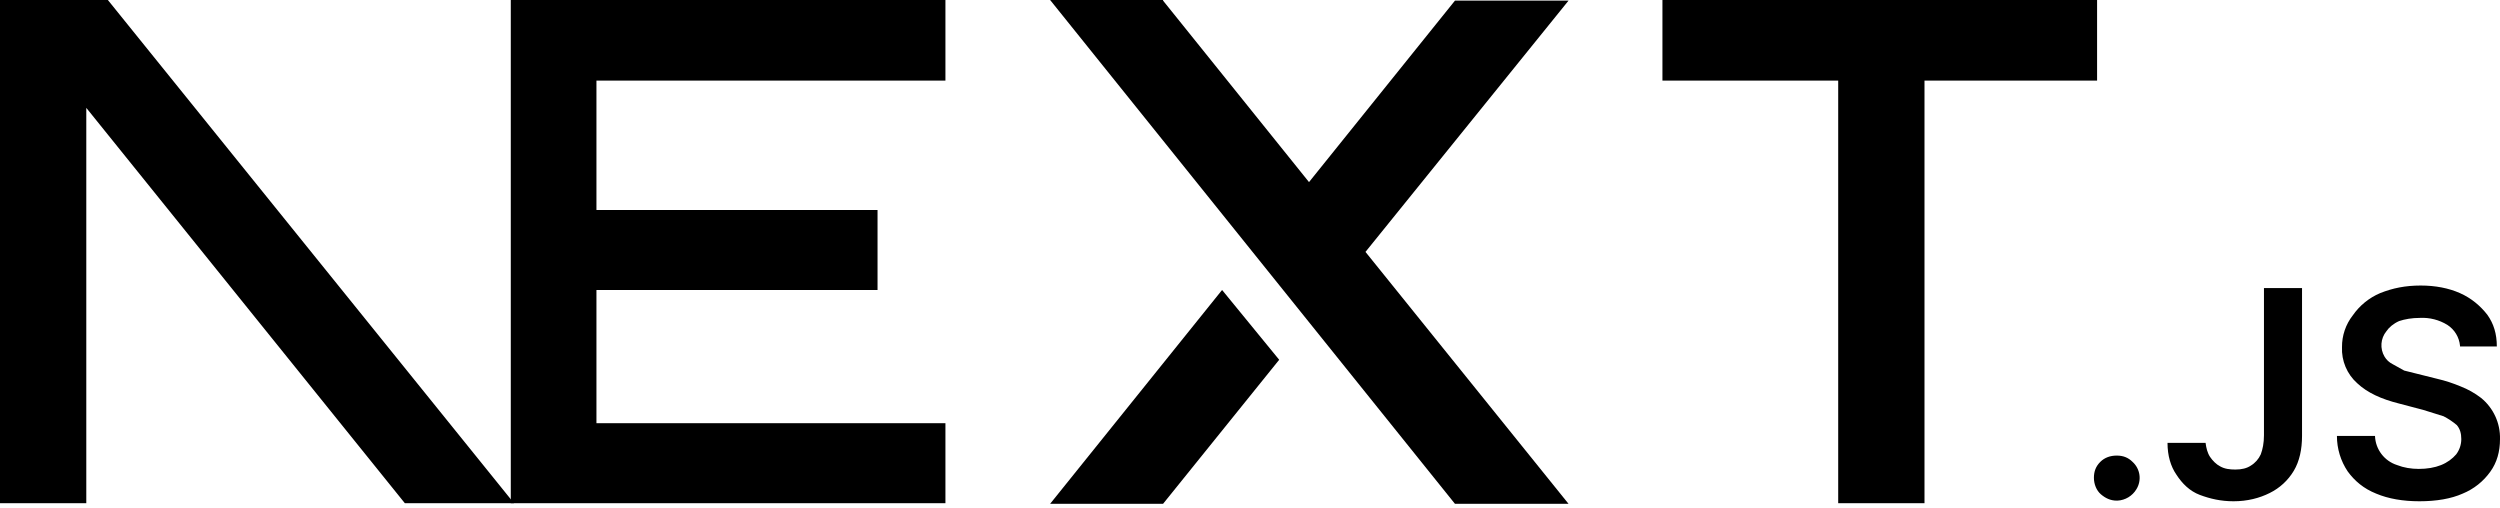
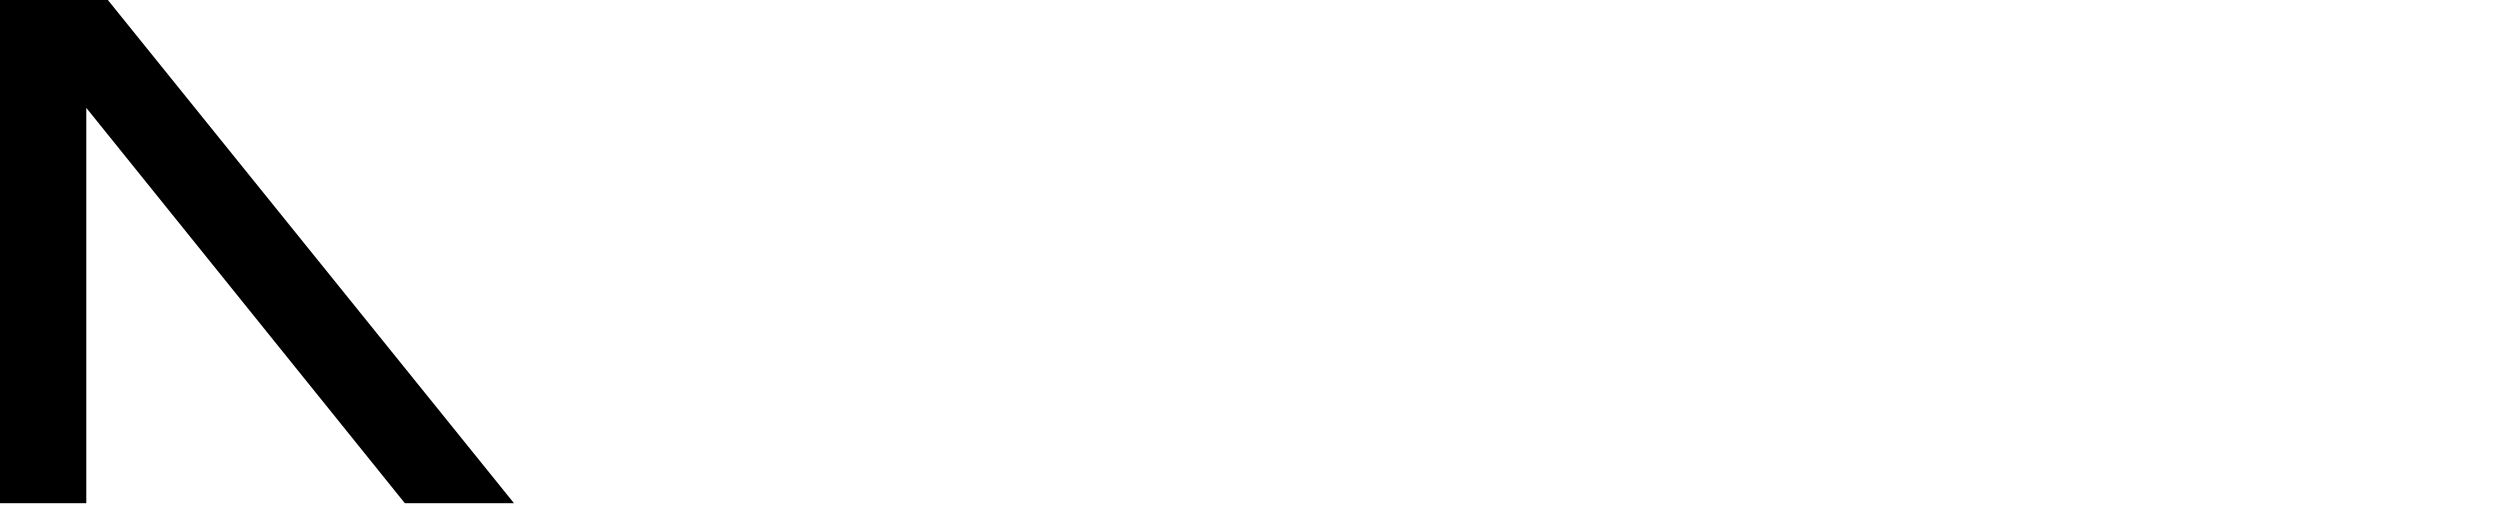
<svg xmlns="http://www.w3.org/2000/svg" fill="none" viewBox="0 0 394 80">
-   <path fill="#000" d="M262 0h68.5v12.7h-27.2v66.6h-13.6V12.7H262V0ZM149 0v12.7H94v20.4h44.3v12.6H94v21h55v12.6H80.5V0h68.7zm34.3 0h-17.8l63.8 79.4h17.9l-32-39.7 32-39.6h-17.9l-23 28.6-23-28.6zm18.3 56.7-9-11-27.1 33.7h17.8l18.3-22.7z" />
-   <path fill="#000" d="M81 79.3 17 0H0v79.3h13.6V17l50.2 62.3H81Zm252.6-.4c-1 0-1.8-.4-2.5-1s-1.1-1.6-1.1-2.6.3-1.8 1-2.5 1.6-1 2.6-1 1.8.3 2.5 1a3.4 3.4 0 0 1 .6 4.3 3.7 3.7 0 0 1-3 1.8zm23.2-33.5h6v23.3c0 2.1-.4 4-1.3 5.5a9.1 9.1 0 0 1-3.8 3.5c-1.6.8-3.5 1.3-5.7 1.3-2 0-3.7-.4-5.3-1s-2.8-1.8-3.7-3.2c-.9-1.3-1.4-3-1.4-5h6c.1.8.3 1.6.7 2.2s1 1.2 1.6 1.5c.7.4 1.5.5 2.4.5 1 0 1.8-.2 2.4-.6a4 4 0 0 0 1.6-1.8c.3-.8.5-1.8.5-3V45.5zm30.9 9.1a4.4 4.4 0 0 0-2-3.3 7.5 7.5 0 0 0-4.3-1.1c-1.3 0-2.4.2-3.3.5-.9.4-1.6 1-2 1.6a3.5 3.5 0 0 0-.3 4c.3.5.7.9 1.3 1.2l1.8 1 2 .5 3.2.8c1.3.3 2.5.7 3.7 1.2a13 13 0 0 1 3.2 1.8 8.1 8.1 0 0 1 3 6.5c0 2-.5 3.7-1.5 5.1a10 10 0 0 1-4.4 3.5c-1.8.8-4.1 1.2-6.8 1.2-2.6 0-4.9-.4-6.8-1.2-2-.8-3.4-2-4.5-3.5a10 10 0 0 1-1.7-5.6h6a5 5 0 0 0 3.5 4.6c1 .4 2.2.6 3.4.6 1.3 0 2.5-.2 3.5-.6 1-.4 1.8-1 2.4-1.7a4 4 0 0 0 .8-2.4c0-.9-.2-1.6-.7-2.2a11 11 0 0 0-2.1-1.4l-3.2-1-3.8-1c-2.8-.7-5-1.7-6.6-3.2a7.2 7.2 0 0 1-2.4-5.7 8 8 0 0 1 1.7-5 10 10 0 0 1 4.3-3.5c2-.8 4-1.2 6.4-1.2 2.3 0 4.4.4 6.2 1.2 1.8.8 3.2 2 4.3 3.4 1 1.4 1.5 3 1.5 5h-5.8z" />
+   <path fill="#000" d="m²62 0h68.5v12.7h-27.2v66.6h-13.6V12.7H262V0ZM149 0v12.7H94v20.4h44.3v12.6H94v21h55v12.6H80.5V0h68.7zm34.3 0h-17.8l63.8 79.4h17.9l-32-39.7 32-39.6h-17.9l-23 28.6-23-28.6zm18.3 56.7-9-11-27.1 33.7h17.8l18.3-22.7z" />
+   <path fill="#000" d="M81 79.3 17 0H0v79.3h13.6V17l50.2 62.3H81Zm²52.6-.4c-1 0-1.8-.4-2.5-1s-1.1-1.6-1.1-2.6.3-1.8 1-2.5 1.6-1 2.6-1 1.8.3 2.5 1a3.4 3.4 0 0 1 .6 4.3 3.7 3.7 0 0 1-3 1.8zm²3.2-33.5h6v23.3c0 2.1-.4 4-1.3 5.5a9.1 9.1 0 0 1-3.8 3.5c-1.6.8-3.5 1.3-5.7 1.3-2 0-3.7-.4-5.3-1s-2.8-1.8-3.7-3.2c-.9-1.3-1.4-3-1.4-5h6c.1.8.3 1.6.7 2.2s1 1.2 1.6 1.5c.7.4 1.5.5 2.4.5 1 0 1.8-.2 2.4-.6a4 4 0 0 0 1.6-1.8c.3-.8.5-1.8.5-3V45.5zm30.9 9.1a4.4 4.4 0 0 0-2-3.3 7.5 7.5 0 0 0-4.3-1.1c-1.3 0-2.4.2-3.3.5-.9.4-1.6 1-2 1.6a3.5 3.5 0 0 0-.3 4c.3.5.7.9 1.3 1.2l1.8 1 2 .5 3.2.8c1.3.3 2.5.7 3.7 1.2a13 13 0 0 1 3.2 1.8 8.1 8.1 0 0 1 3 6.5c0 2-.5 3.7-1.5 5.1a10 10 0 0 1-4.4 3.5c-1.8.8-4.1 1.2-6.8 1.2-2.6 0-4.9-.4-6.8-1.2-2-.8-3.4-2-4.5-3.5a10 10 0 0 1-1.7-5.6h6a5 5 0 0 0 3.5 4.6c1 .4 2.2.6 3.4.6 1.3 0 2.5-.2 3.5-.6 1-.4 1.8-1 2.4-1.7a4 4 0 0 0 .8-2.4c0-.9-.2-1.6-.7-2.2a11 11 0 0 0-2.1-1.4l-3.2-1-3.8-1c-2.8-.7-5-1.7-6.6-3.2a7.2 7.2 0 0 1-2.4-5.7 8 8 0 0 1 1.7-5 10 10 0 0 1 4.3-3.5c2-.8 4-1.2 6.4-1.2 2.3 0 4.4.4 6.2 1.2 1.8.8 3.2 2 4.3 3.4 1 1.4 1.5 3 1.5 5h-5.8z" />
</svg>
